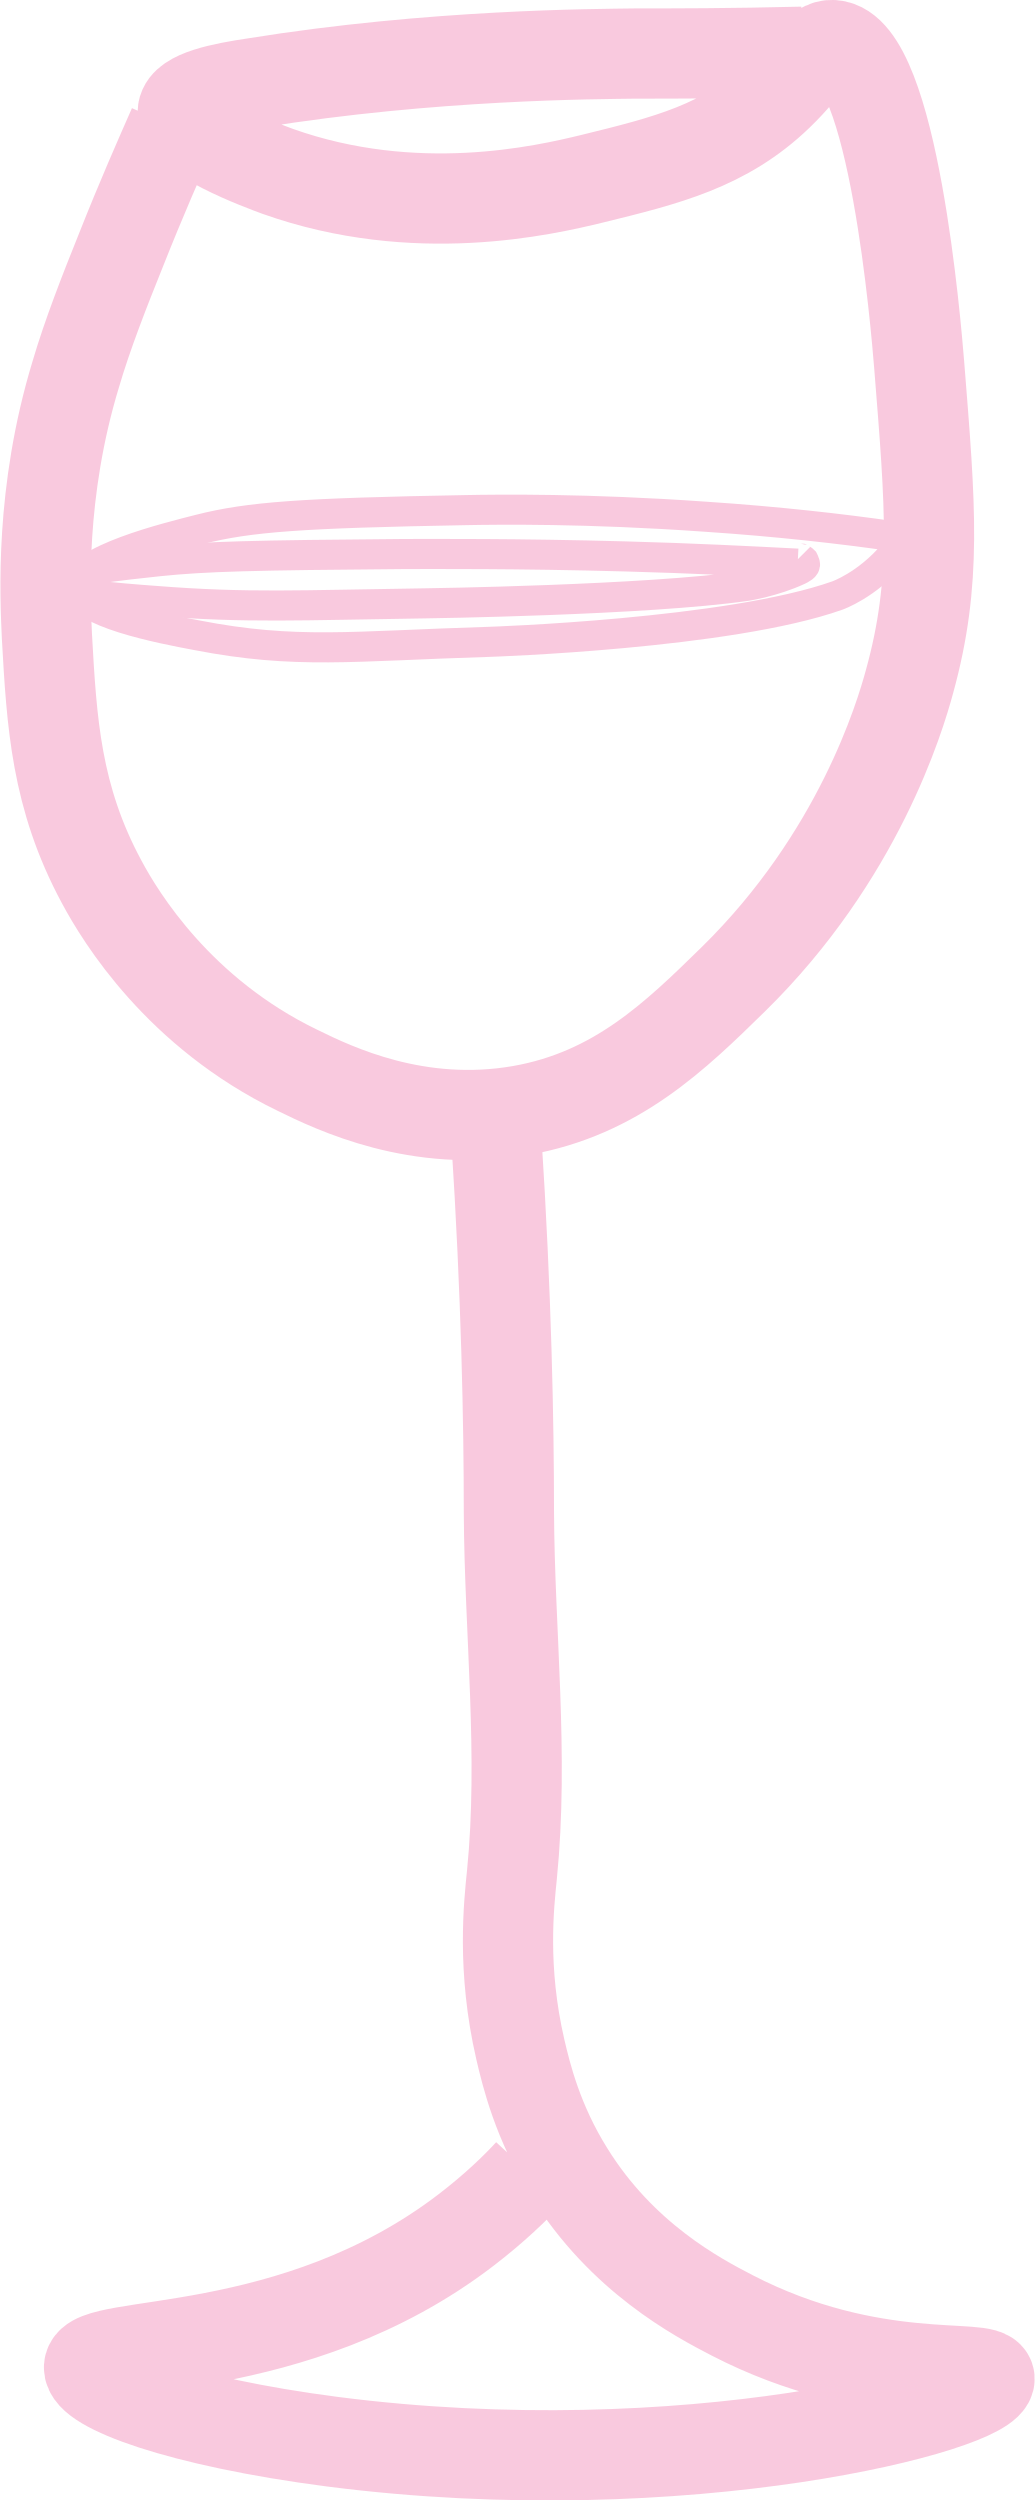
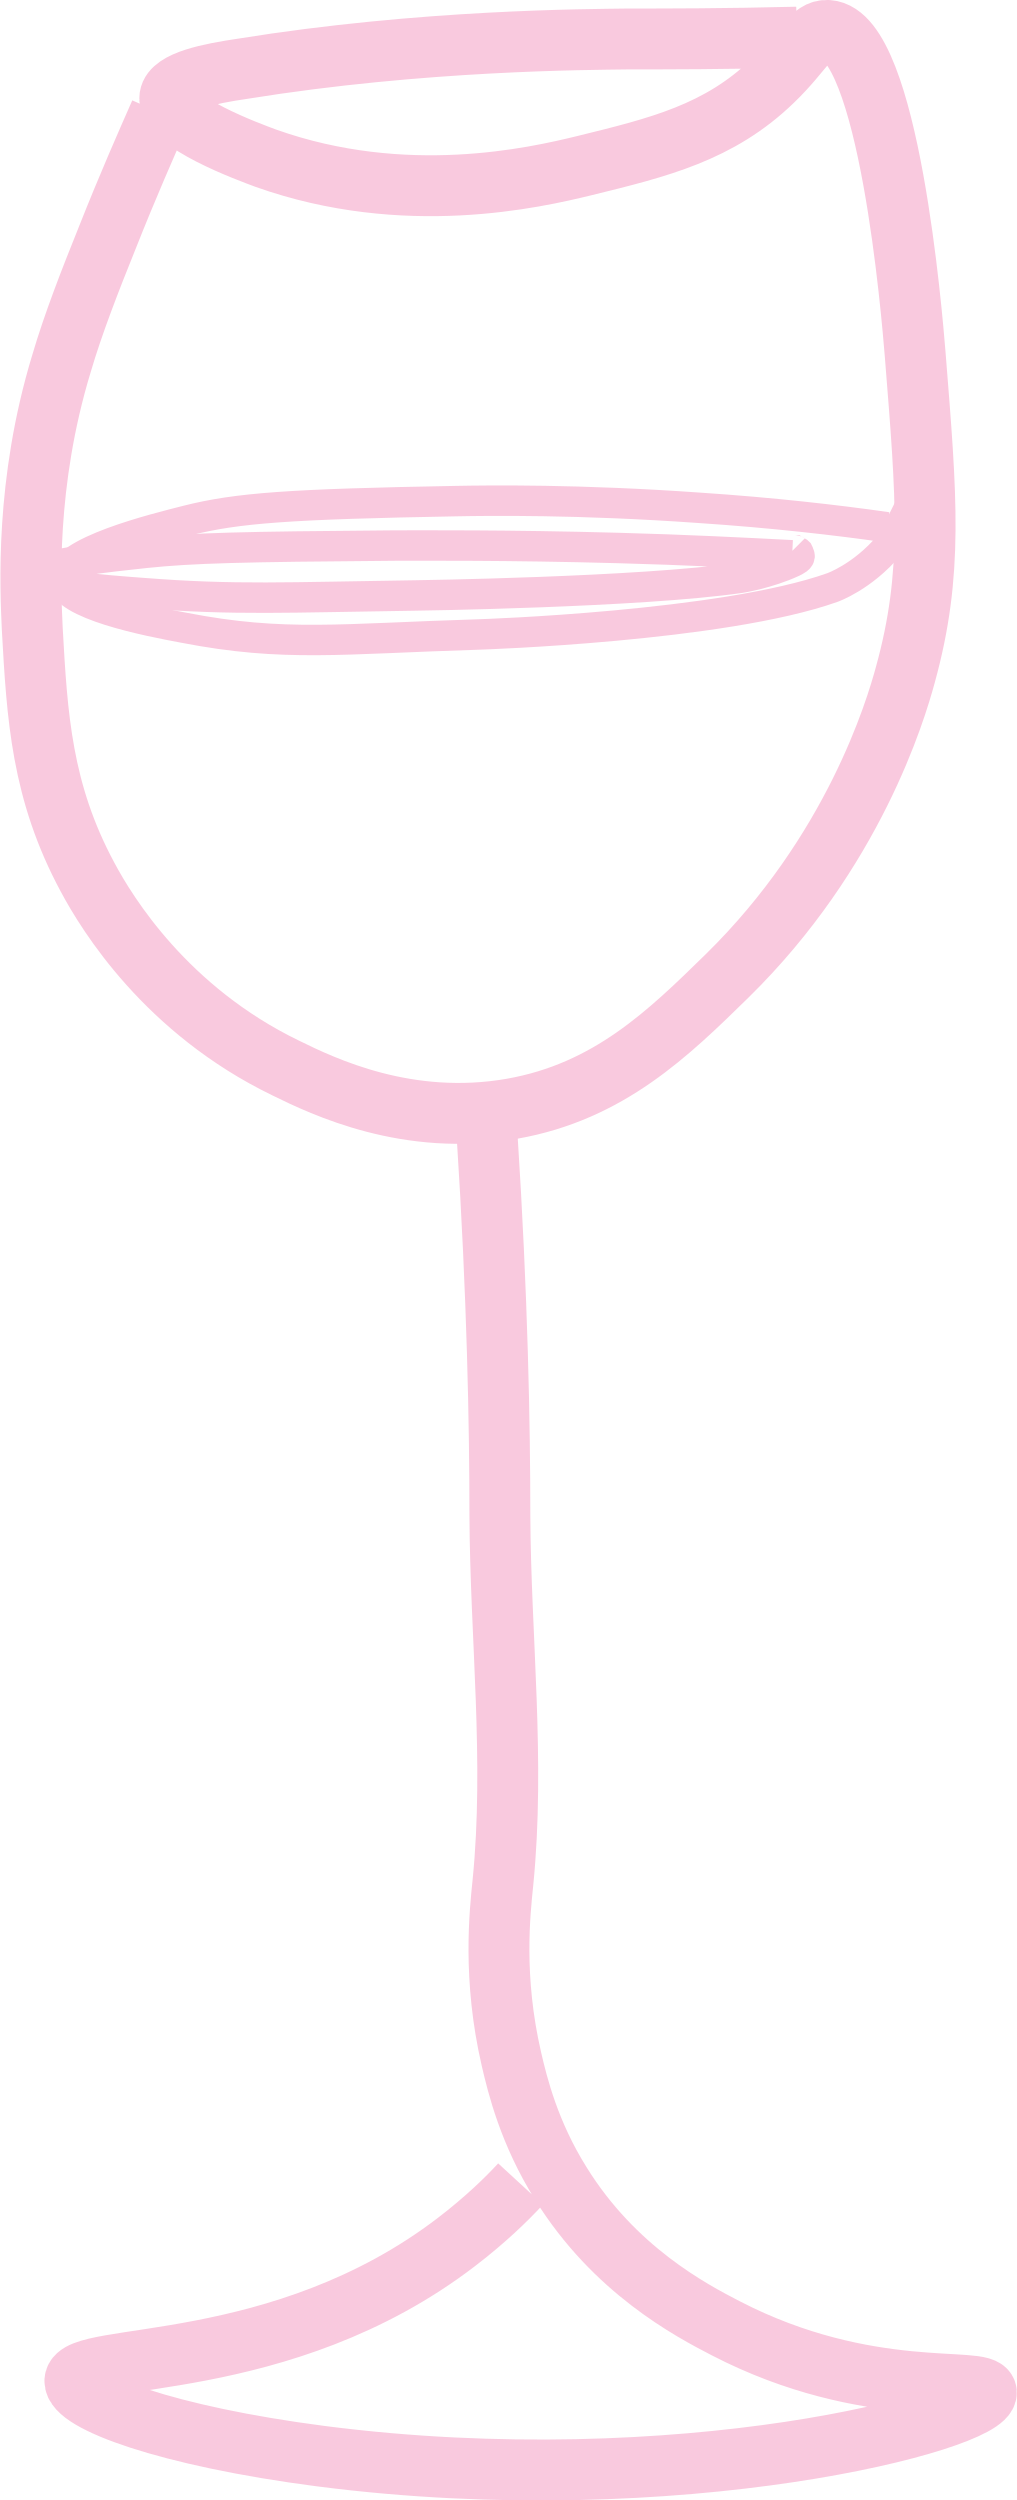
- <svg xmlns="http://www.w3.org/2000/svg" id="Layer_2" data-name="Layer 2" viewBox="0 0 17.2 41.56">
+ <svg xmlns="http://www.w3.org/2000/svg" id="Layer_2" data-name="Layer 2" viewBox="0 0 16.7 41.06">
  <defs>
    <style>
-       .cls-1 {
-         stroke-width: 1.5px;
-       }
- 
      .cls-1, .cls-2 {
        fill: none;
        stroke: #f9c9de;
        stroke-miterlimit: 10;
      }

      .cls-2 {
        stroke-width: .5px;
      }
    </style>
  </defs>
  <g id="Layer_1-2" data-name="Layer 1">
-     <path class="cls-1" d="m2.88,2.1c-.22.5-.53,1.2-.87,2.06-.27.67-.56,1.41-.75,2.06-.6,1.97-.51,3.69-.48,4.36.08,1.43.15,2.67.91,4.08.32.6,1.29,2.18,3.25,3.13.63.31,2.01.97,3.72.67,1.59-.28,2.57-1.24,3.53-2.18,2.08-2.04,2.77-4.36,2.93-4.95.46-1.67.35-2.89.16-5.27-.05-.61-.43-5.24-1.43-5.31-.28-.02-.39.33-.91.83-.88.85-1.87,1.09-3.09,1.39-.82.2-2.95.69-5.23-.12-.27-.1-1.64-.6-1.58-1.01.04-.26.65-.38,1.19-.46,2.97-.48,5.7-.48,6.33-.49.63,0,1.6,0,2.78-.03" />
-     <path class="cls-1" d="m8.8,36.12h0c-.23.25-.58.59-1.05.95-2.88,2.21-6.24,1.79-6.27,2.28-.02.34,1.5.91,4.04,1.24,5.89.76,10.97-.59,10.93-1.05-.03-.28-1.94.16-4.28-1.05-.58-.3-1.83-.96-2.71-2.38-.52-.83-.71-1.61-.81-2.04-.31-1.34-.19-2.41-.14-2.9.2-2-.04-4.02-.05-6.03,0-1.47-.04-3.61-.21-6.24" />
-     <path class="cls-2" d="m14.82,8.91c-.84-.12-1.89-.24-3.09-.32-1.97-.14-3.47-.12-3.98-.11-2.74.05-3.6.11-4.43.32-.51.13-2.07.51-2.05.96.01.42,1.41.69,2,.8,1.65.32,2.57.18,4.86.11,0,0,3.99-.13,5.79-.77,0,0,.49-.17.93-.69.04-.05.14-.17.12-.28,0-.03-.03-.13-.03-.13h0s-.02-.05-.04-.08c-.01-.02-.02-.03-.04-.04" />
-     <path class="cls-2" d="m13.26,9.37c-.78-.04-1.74-.09-2.86-.12-1.82-.05-3.21-.04-3.67-.04-2.53.02-3.32.04-4.09.12-.47.05-1.91.2-1.9.36.01.16,1.3.26,1.85.3,1.53.12,2.38.07,4.48.04,0,0,3.68-.05,5.34-.29,0,0,.45-.07.86-.26.04-.02.13-.06.11-.11,0-.01-.02-.05-.02-.05h0s-.02-.02-.04-.03c-.01,0-.02-.01-.03-.02" />
+     <path class="cls-1" d="m2.63,1.85c-.22.5-.53,1.2-.87,2.06-.27.67-.56,1.41-.75,2.06-.6,1.97-.51,3.69-.48,4.36.08,1.43.15,2.67.91,4.08.32.6,1.29,2.18,3.25,3.13.63.31,2.01.97,3.72.67,1.59-.28,2.57-1.24,3.53-2.18,2.08-2.04,2.77-4.36,2.93-4.95.46-1.67.35-2.89.16-5.27-.05-.61-.43-5.24-1.43-5.31-.28-.02-.39.33-.91.83-.88.85-1.87,1.09-3.09,1.39-.82.2-2.95.69-5.23-.12-.27-.1-1.64-.6-1.58-1.01.04-.26.65-.38,1.19-.46,2.97-.48,5.7-.48,6.33-.49.63,0,1.6,0,2.78-.03" />
+     <path class="cls-1" d="m8.55,35.87h0c-.23.25-.58.59-1.05.95-2.88,2.21-6.24,1.79-6.27,2.28-.02.34,1.5.91,4.04,1.24,5.89.76,10.97-.59,10.93-1.05-.03-.28-1.94.16-4.28-1.05-.58-.3-1.83-.96-2.71-2.38-.52-.83-.71-1.61-.81-2.04-.31-1.34-.19-2.41-.14-2.9.2-2-.04-4.02-.05-6.03,0-1.47-.04-3.61-.21-6.24" />
+     <path class="cls-2" d="m14.57,8.66c-.84-.12-1.89-.24-3.09-.32-1.97-.14-3.47-.12-3.98-.11-2.74.05-3.6.11-4.43.32-.51.13-2.07.51-2.05.96.01.42,1.41.69,2,.8,1.65.32,2.57.18,4.86.11,0,0,3.99-.13,5.79-.77,0,0,.49-.17.93-.69.04-.05.14-.17.12-.28,0-.03-.03-.13-.03-.13h0s-.02-.05-.04-.08c-.01-.02-.02-.03-.04-.04" />
+     <path class="cls-2" d="m13.01,9.12c-.78-.04-1.74-.09-2.86-.12-1.82-.05-3.21-.04-3.67-.04-2.53.02-3.32.04-4.09.12-.47.05-1.91.2-1.9.36.01.16,1.3.26,1.85.3,1.53.12,2.38.07,4.48.04,0,0,3.68-.05,5.34-.29,0,0,.45-.07.86-.26.04-.02.13-.06.11-.11,0-.01-.02-.05-.02-.05h0s-.02-.02-.04-.03c-.01,0-.02-.01-.03-.02" />
  </g>
</svg>
